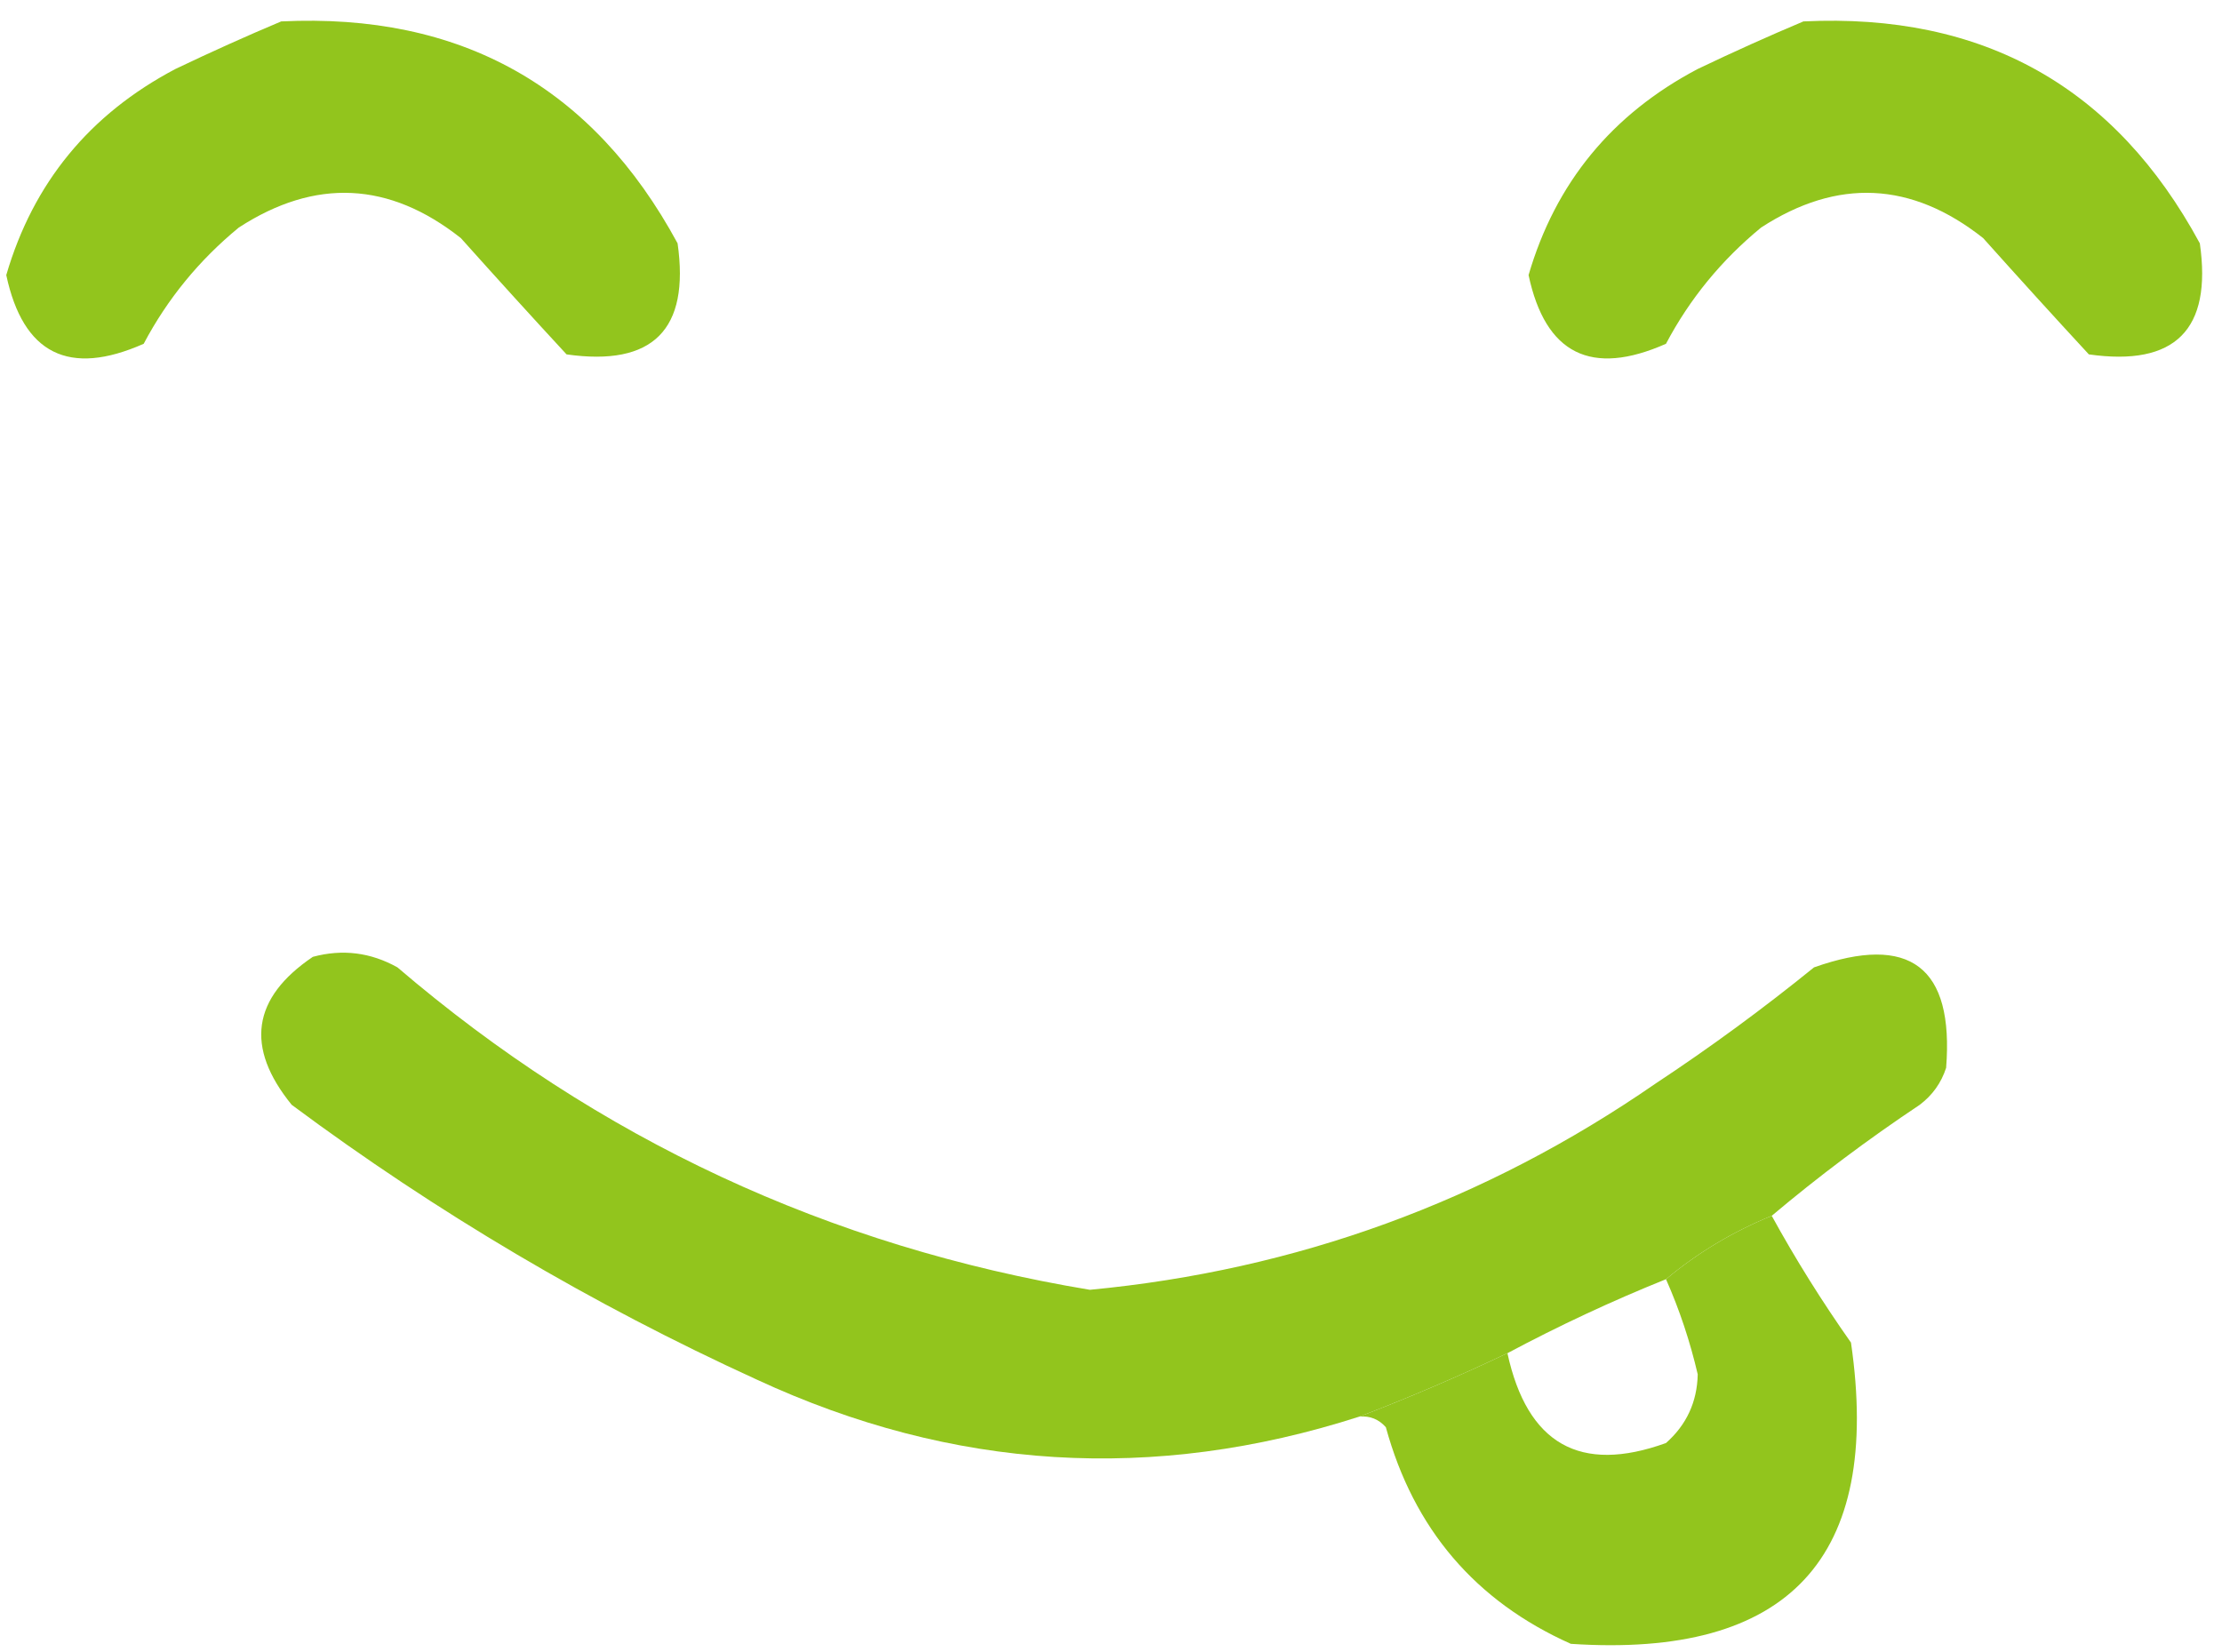
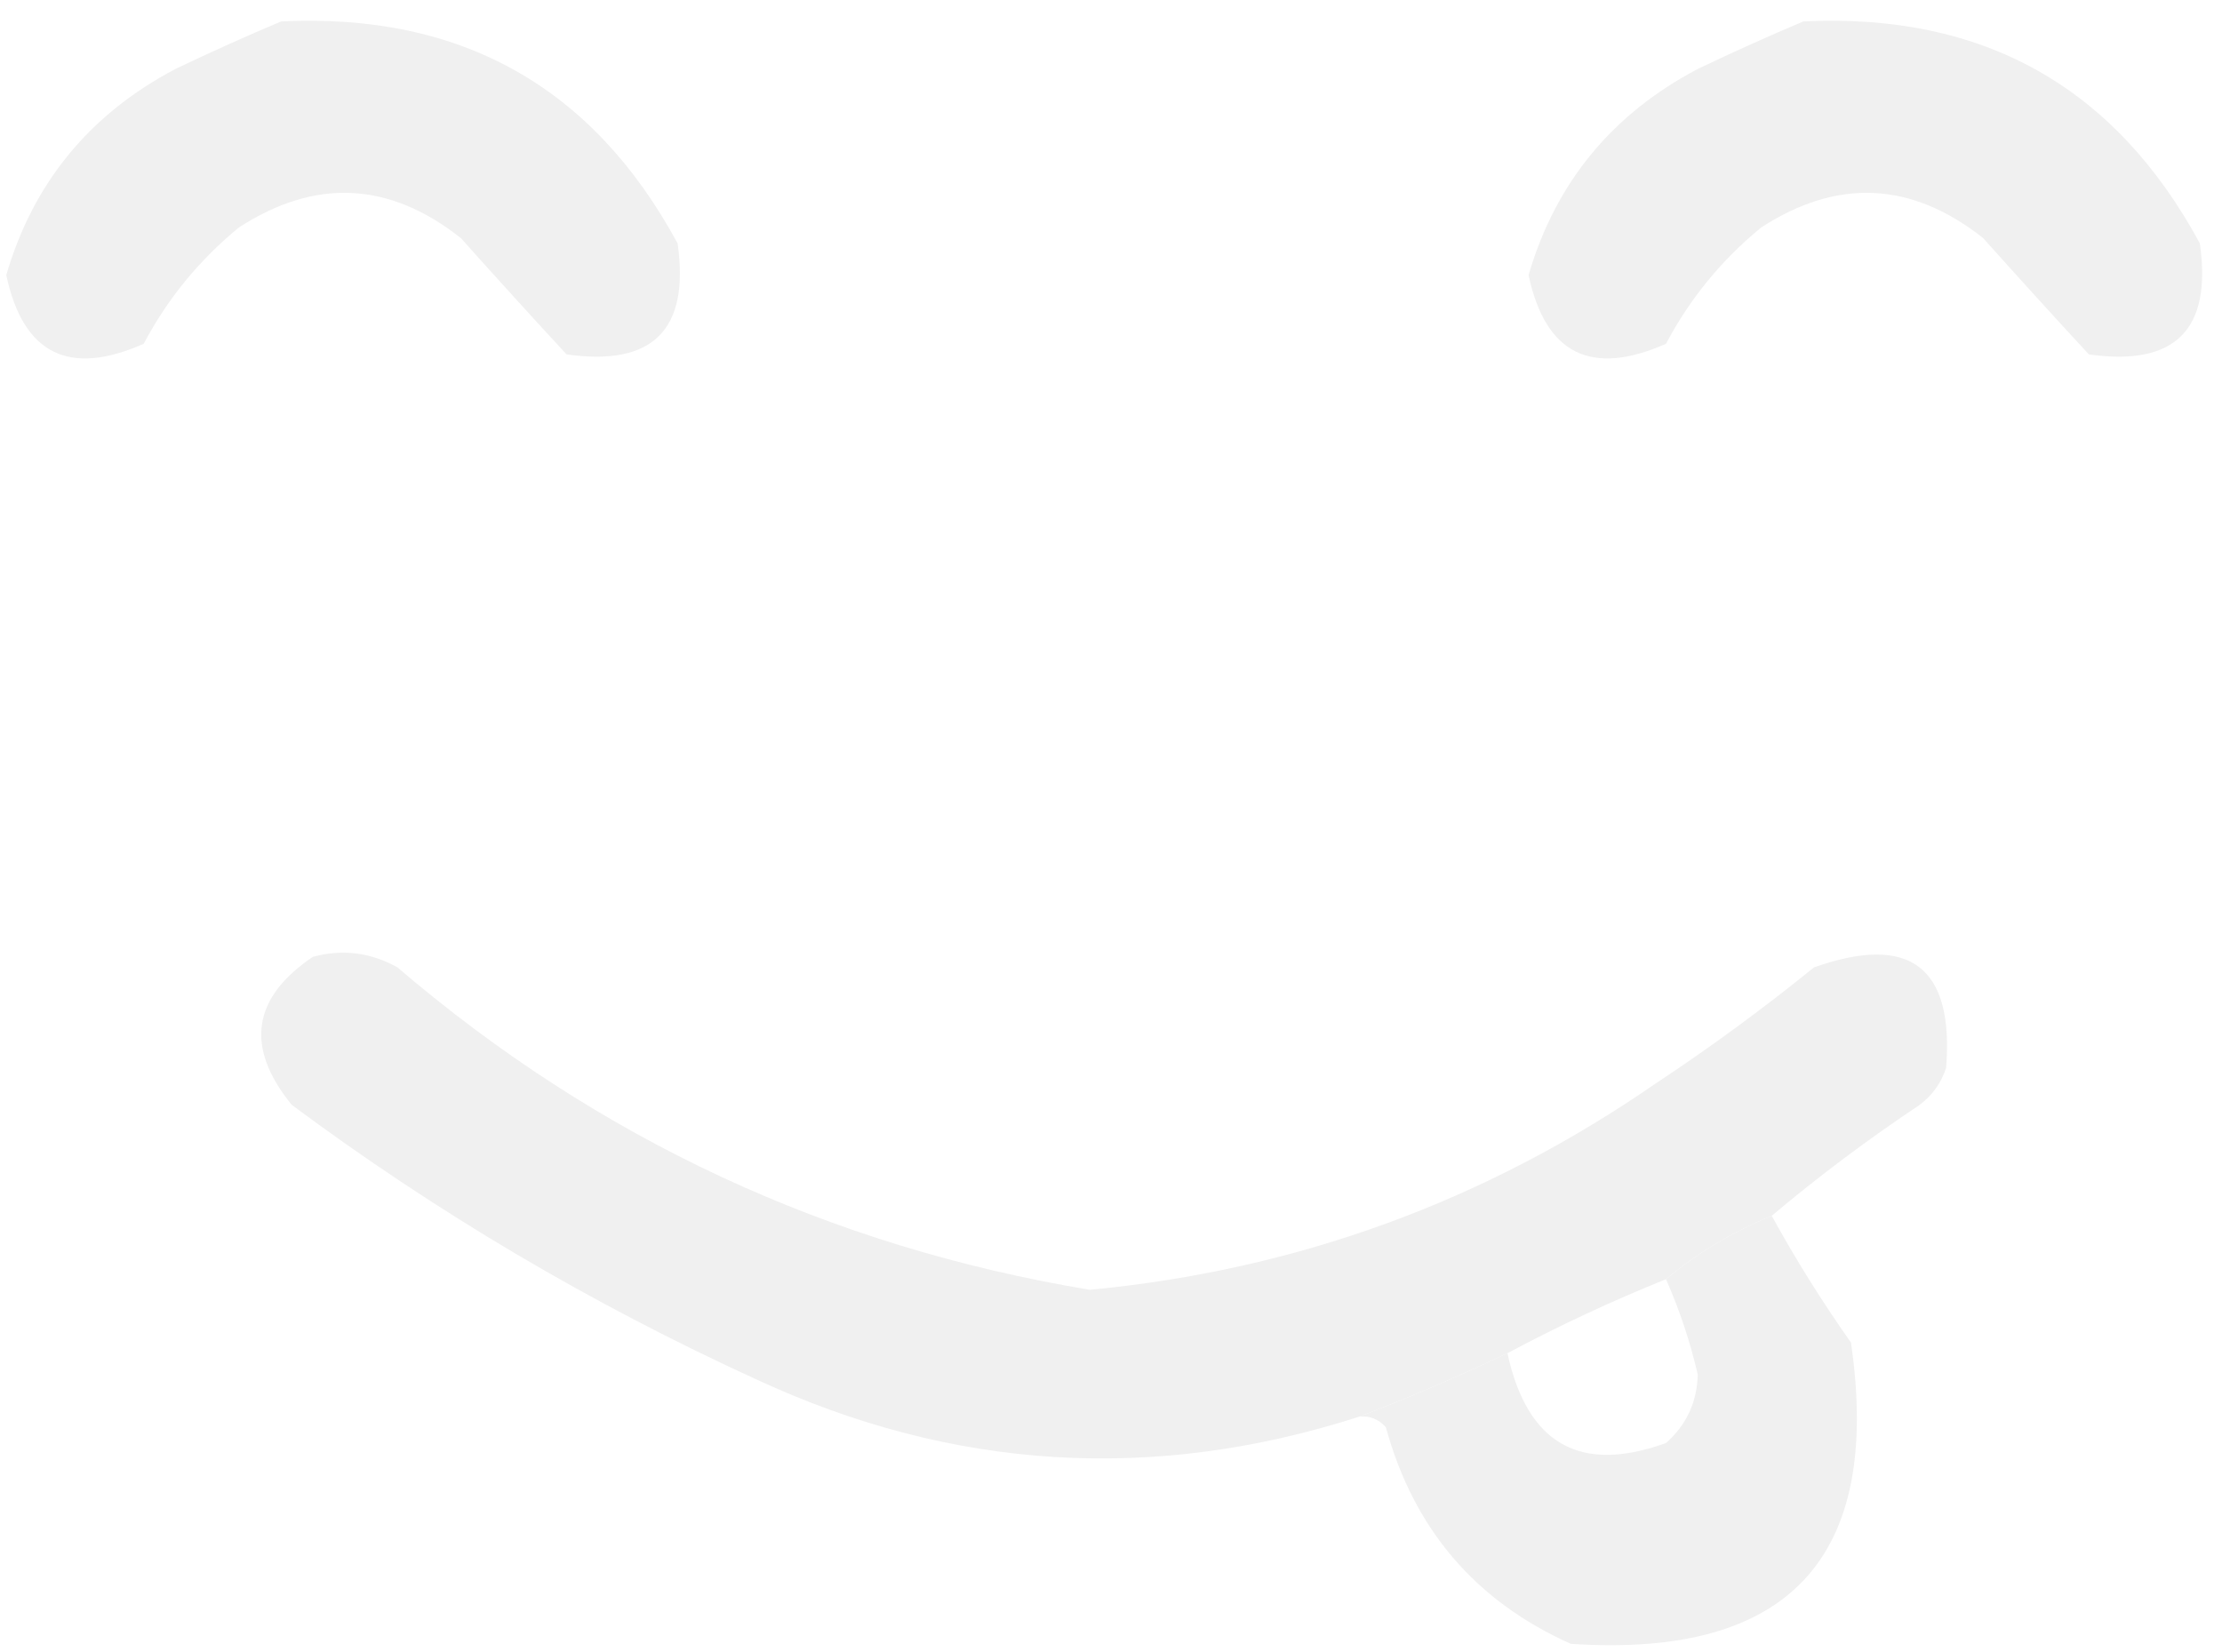
<svg xmlns="http://www.w3.org/2000/svg" width="39" height="29" viewBox="0 0 39 29" fill="none">
-   <path fill-rule="evenodd" clip-rule="evenodd" d="M4.935 0.376C8.086 0.223 10.405 1.522 11.893 4.272C12.109 5.788 11.46 6.437 9.944 6.221C9.329 5.556 8.711 4.875 8.089 4.18C6.832 3.186 5.534 3.124 4.192 3.994C3.495 4.567 2.939 5.247 2.522 6.035C1.21 6.616 0.406 6.214 0.11 4.829C0.582 3.212 1.572 2.005 3.079 1.211C3.709 0.91 4.327 0.632 4.935 0.376Z" fill="#92C51D" />
-   <path fill-rule="evenodd" clip-rule="evenodd" d="M31.653 0.376C34.804 0.223 37.124 1.522 38.611 4.272C38.828 5.788 38.178 6.437 36.663 6.221C36.048 5.556 35.43 4.875 34.808 4.18C33.551 3.186 32.252 3.124 30.911 3.994C30.214 4.567 29.657 5.247 29.241 6.035C27.928 6.616 27.124 6.214 26.829 4.829C27.301 3.212 28.291 2.005 29.798 1.211C30.427 0.91 31.046 0.632 31.653 0.376Z" fill="#92C51D" />
-   <path fill-rule="evenodd" clip-rule="evenodd" d="M31.097 21.343C30.415 21.621 29.797 21.992 29.241 22.456C28.29 22.839 27.363 23.272 26.458 23.755C25.594 24.165 24.728 24.536 23.86 24.868C20.249 26.03 16.724 25.814 13.284 24.219C10.385 22.894 7.664 21.286 5.12 19.395C4.299 18.385 4.423 17.519 5.491 16.797C6.011 16.657 6.506 16.719 6.976 16.982C10.497 19.995 14.548 21.882 19.129 22.642C22.754 22.298 26.062 21.092 29.056 19.023C30.016 18.389 30.944 17.708 31.839 16.982C33.524 16.386 34.297 16.974 34.158 18.745C34.072 19.011 33.917 19.227 33.694 19.395C32.783 20.003 31.917 20.652 31.097 21.343Z" fill="#92C51D" />
-   <path fill-rule="evenodd" clip-rule="evenodd" d="M31.097 21.343C31.514 22.103 31.978 22.845 32.488 23.569C33.038 27.35 31.399 29.112 27.571 28.857C25.896 28.109 24.814 26.841 24.324 25.054C24.2 24.914 24.045 24.852 23.86 24.868C24.728 24.536 25.594 24.165 26.458 23.755C26.806 25.351 27.734 25.876 29.241 25.332C29.602 25.012 29.788 24.61 29.798 24.126C29.664 23.55 29.479 22.993 29.241 22.456C29.797 21.992 30.415 21.621 31.097 21.343Z" fill="#92C51D" />
+   <path fill-rule="evenodd" clip-rule="evenodd" d="M4.935 0.376C8.086 0.223 10.405 1.522 11.893 4.272C12.109 5.788 11.46 6.437 9.944 6.221C9.329 5.556 8.711 4.875 8.089 4.18C6.832 3.186 5.534 3.124 4.192 3.994C3.495 4.567 2.939 5.247 2.522 6.035C1.21 6.616 0.406 6.214 0.11 4.829C0.582 3.212 1.572 2.005 3.079 1.211C3.709 0.91 4.327 0.632 4.935 0.376Z" fill="#f0f0f0" />
+   <path fill-rule="evenodd" clip-rule="evenodd" d="M31.653 0.376C34.804 0.223 37.124 1.522 38.611 4.272C38.828 5.788 38.178 6.437 36.663 6.221C36.048 5.556 35.43 4.875 34.808 4.18C33.551 3.186 32.252 3.124 30.911 3.994C30.214 4.567 29.657 5.247 29.241 6.035C27.928 6.616 27.124 6.214 26.829 4.829C27.301 3.212 28.291 2.005 29.798 1.211C30.427 0.91 31.046 0.632 31.653 0.376Z" fill="#f0f0f0" />
+   <path fill-rule="evenodd" clip-rule="evenodd" d="M31.097 21.343C30.415 21.621 29.797 21.992 29.241 22.456C28.29 22.839 27.363 23.272 26.458 23.755C25.594 24.165 24.728 24.536 23.86 24.868C20.249 26.03 16.724 25.814 13.284 24.219C10.385 22.894 7.664 21.286 5.12 19.395C4.299 18.385 4.423 17.519 5.491 16.797C6.011 16.657 6.506 16.719 6.976 16.982C10.497 19.995 14.548 21.882 19.129 22.642C22.754 22.298 26.062 21.092 29.056 19.023C30.016 18.389 30.944 17.708 31.839 16.982C33.524 16.386 34.297 16.974 34.158 18.745C34.072 19.011 33.917 19.227 33.694 19.395C32.783 20.003 31.917 20.652 31.097 21.343Z" fill="#f0f0f0" />
+   <path fill-rule="evenodd" clip-rule="evenodd" d="M31.097 21.343C31.514 22.103 31.978 22.845 32.488 23.569C33.038 27.35 31.399 29.112 27.571 28.857C25.896 28.109 24.814 26.841 24.324 25.054C24.2 24.914 24.045 24.852 23.86 24.868C24.728 24.536 25.594 24.165 26.458 23.755C26.806 25.351 27.734 25.876 29.241 25.332C29.602 25.012 29.788 24.61 29.798 24.126C29.664 23.55 29.479 22.993 29.241 22.456C29.797 21.992 30.415 21.621 31.097 21.343Z" fill="#f0f0f0" />
</svg>
